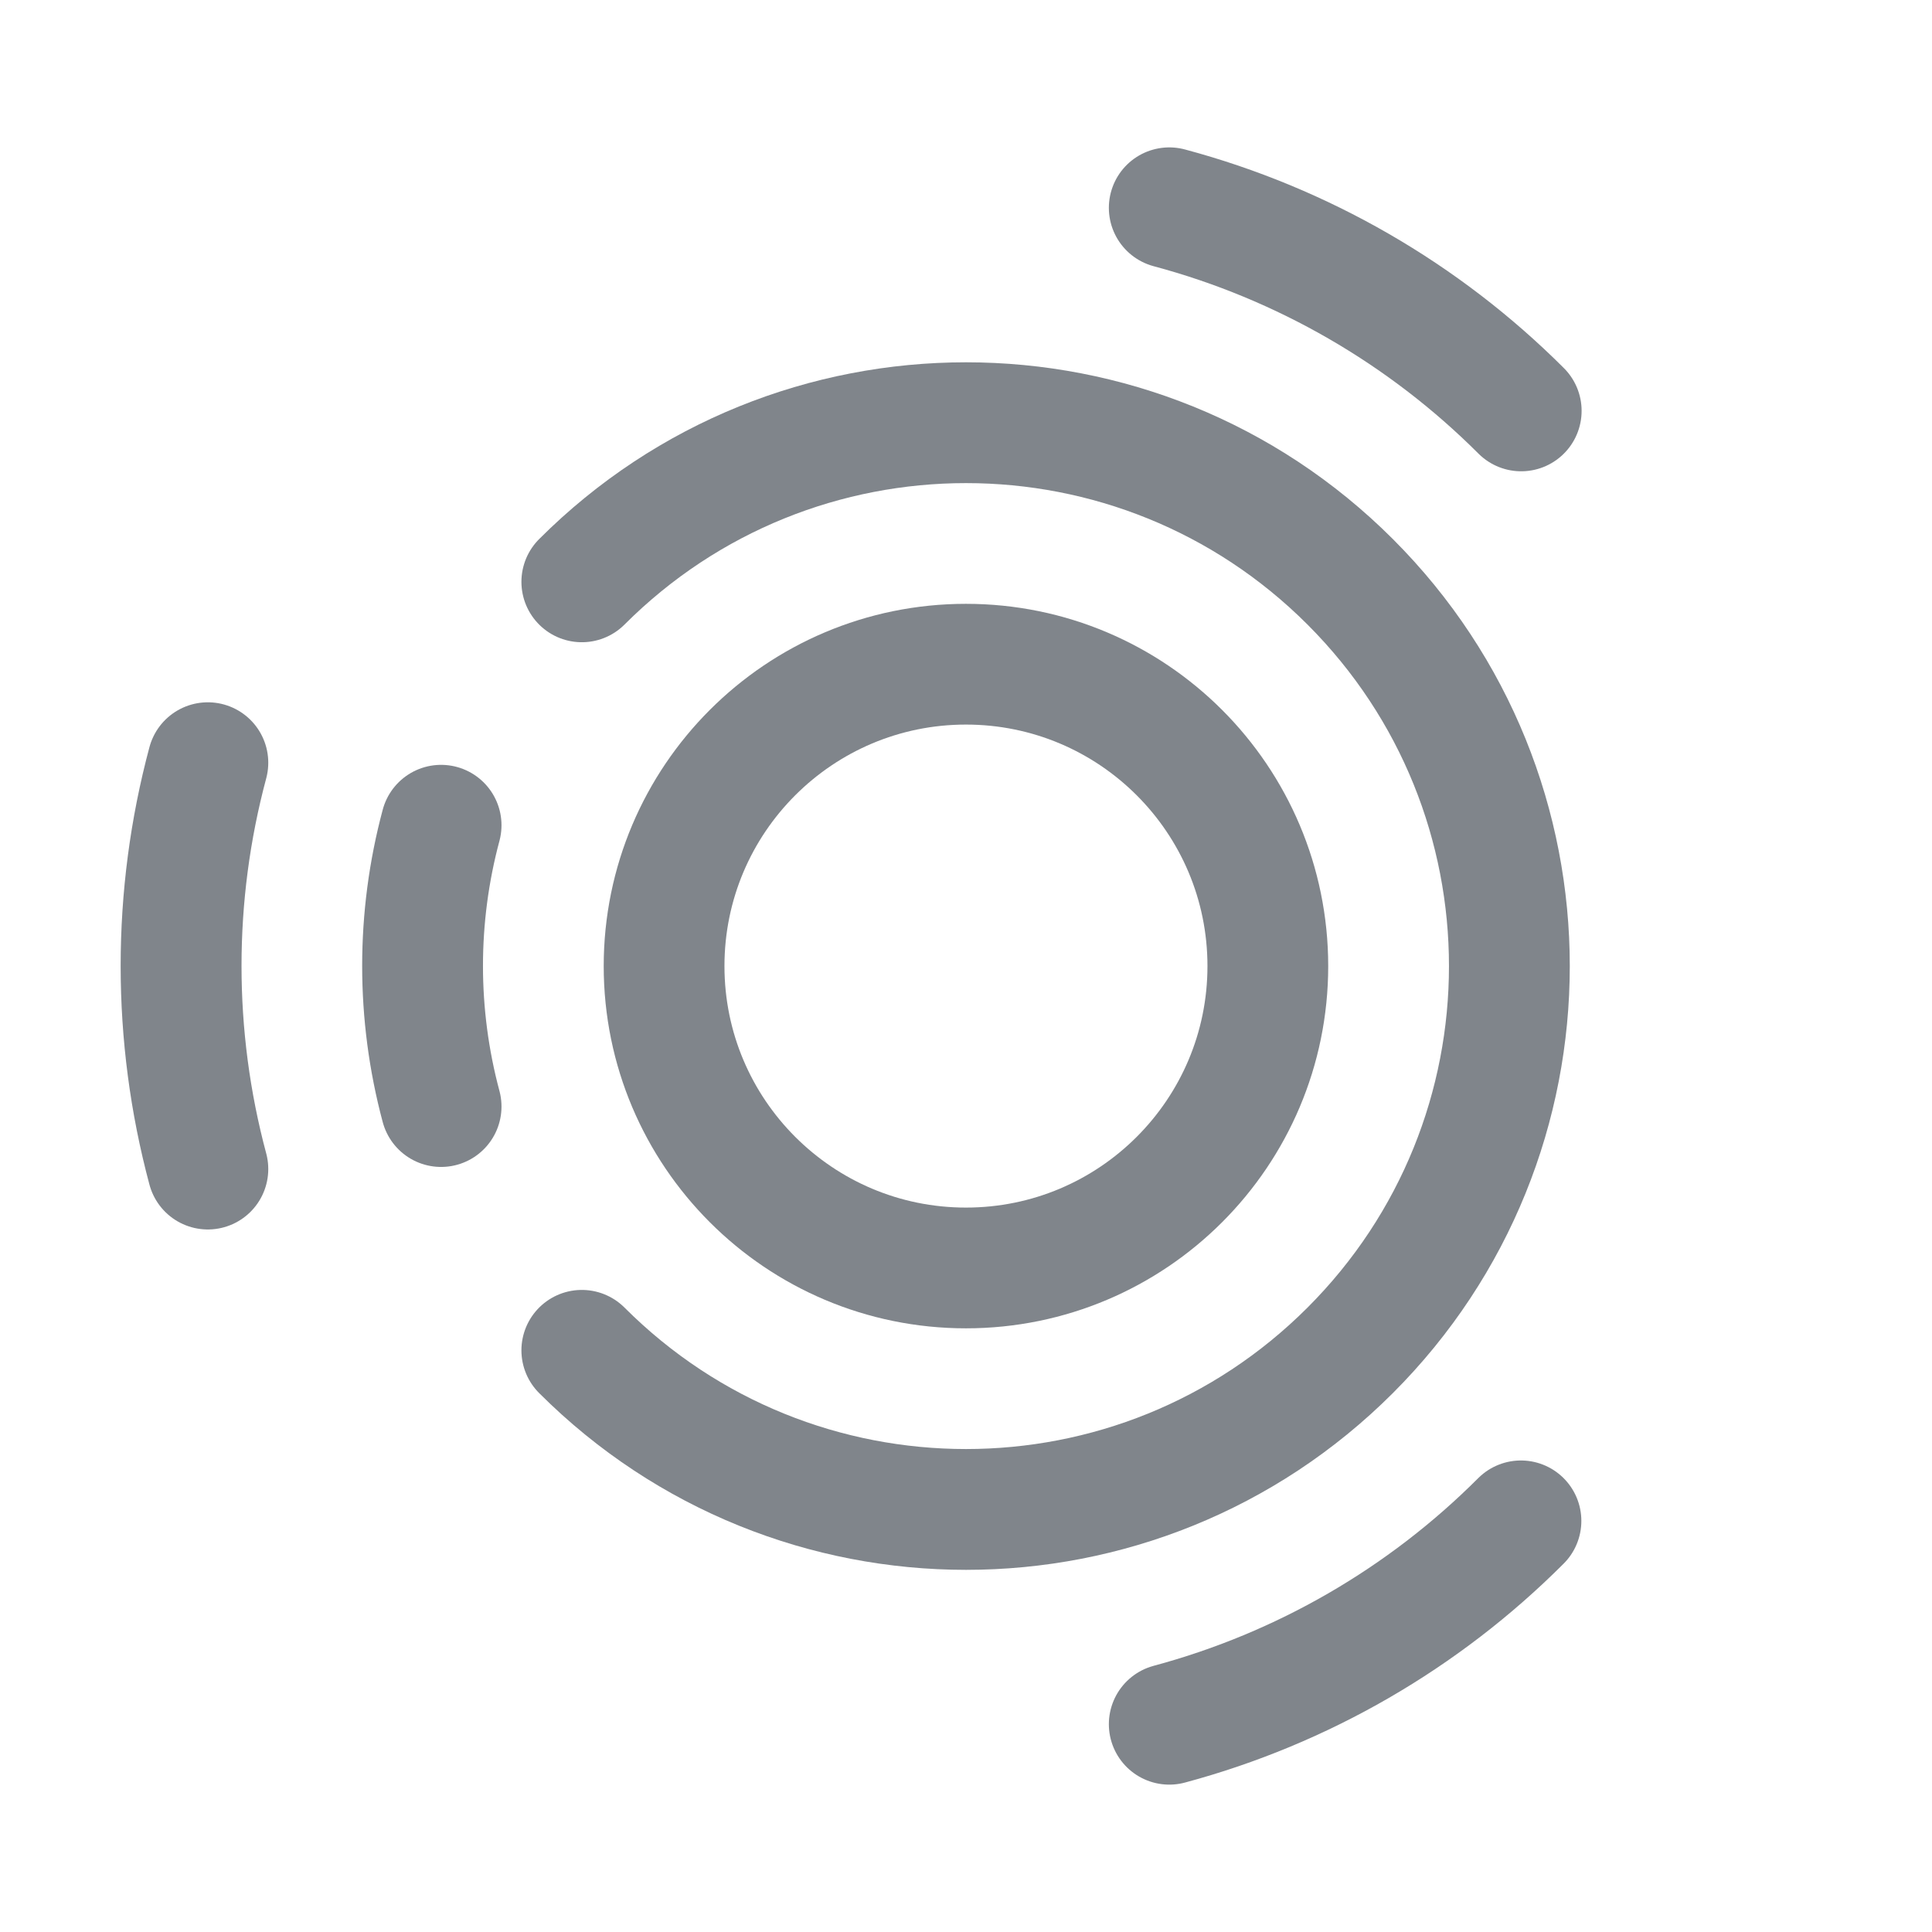
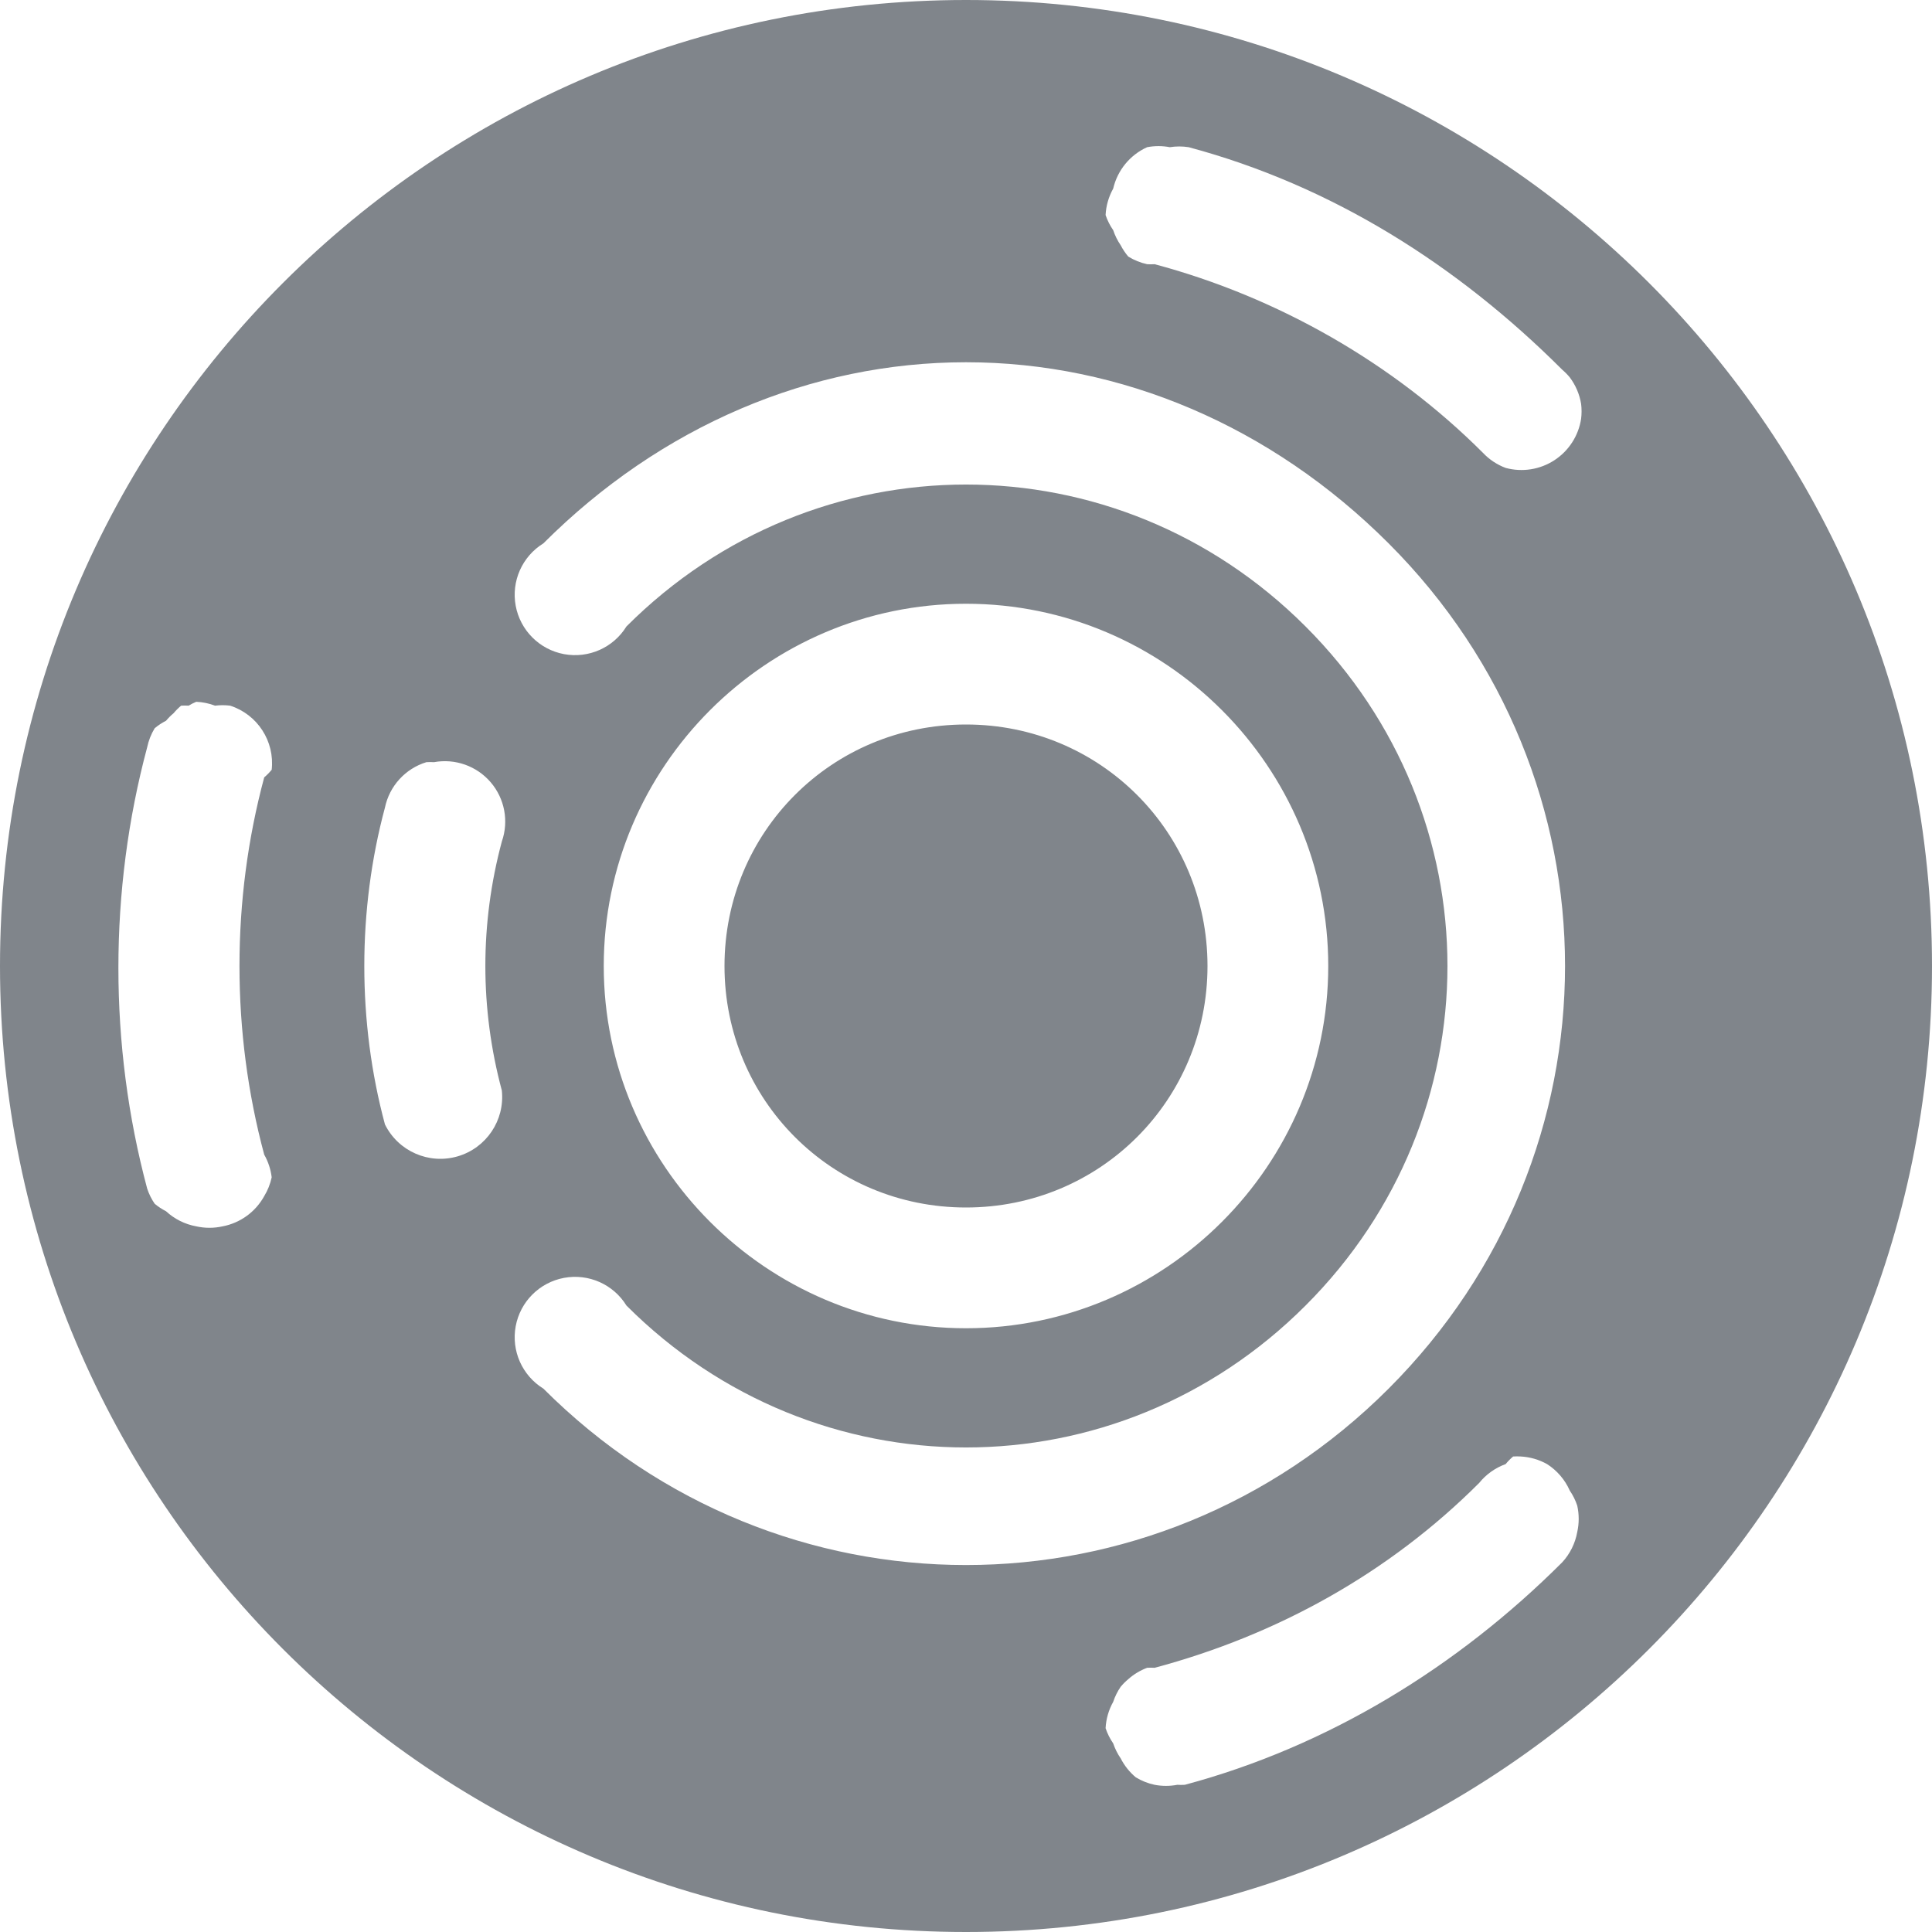
<svg xmlns="http://www.w3.org/2000/svg" version="1.1" id="svg13094" height="16" width="16">
  <defs id="defs13096" />
  <g id="layer1" transform="translate(9368.675,-1544.561)">
-     <path style="color:#000000;fill:none;stroke:#434a54;stroke-width:1.2;stroke-linecap:round;stroke-linejoin:round;stroke-miterlimit:4;stroke-opacity:0.675;stroke-dasharray:none;stroke-dashoffset:0;marker:none;visibility:visible;display:inline;overflow:visible;enable-background:accumulate" id="path3890" d="m 11,8 a 3,3 0 1 1 -6,0 3,3 0 1 1 6,0 z" transform="matrix(0.8333335,0,0,0.8333335,-9367.342,1545.895)" />
-     <path transform="matrix(1.499987,0,0,1.499987,-9372.675,1540.561)" d="m 5.879,5.879 a 3,3 0 1 1 1e-7,4.243" id="path3892" style="color:#000000;fill:none;stroke:#434a54;stroke-width:0.667;stroke-linecap:round;stroke-linejoin:round;stroke-miterlimit:4;stroke-opacity:0.675;stroke-dasharray:none;stroke-dashoffset:0;marker:none;visibility:visible;display:inline;overflow:visible;enable-background:accumulate" />
-     <path style="color:#000000;fill:none;stroke:#434a54;stroke-width:0.667;stroke-linecap:round;stroke-linejoin:round;stroke-miterlimit:4;stroke-opacity:0.675;stroke-dasharray:none;stroke-dashoffset:0;marker:none;visibility:visible;display:inline;overflow:visible;enable-background:accumulate" id="path3894" d="m 5.102,8.776 a 3,3 0 0 1 0,-1.553" transform="matrix(1.499987,0,0,1.499987,-9372.675,1540.561)" />
-     <path style="color:#000000;fill:none;stroke:#434a54;stroke-width:0.462;stroke-linecap:round;stroke-linejoin:round;stroke-miterlimit:4;stroke-opacity:0.675;stroke-dasharray:none;stroke-dashoffset:0;marker:none;visibility:visible;display:inline;overflow:visible;enable-background:accumulate" id="path3896" d="m 8.777,5.102 a 3,3 0 0 1 1.345,0.776" transform="matrix(2.166639,0,0,2.166639,-9378.008,1535.228)" />
-     <path style="color:#000000;fill:none;stroke:#434a54;stroke-width:0.462;stroke-linecap:round;stroke-linejoin:round;stroke-miterlimit:4;stroke-opacity:0.675;stroke-dasharray:none;stroke-dashoffset:0;marker:none;visibility:visible;display:inline;overflow:visible;enable-background:accumulate" id="path3898" d="M 10.121,10.121 A 3,3 0 0 1 8.777,10.898" transform="matrix(2.166639,0,0,2.166639,-9378.008,1535.228)" />
-     <path transform="matrix(2.166639,0,0,2.166639,-9378.008,1535.228)" d="m 5.102,8.776 a 3,3 0 0 1 0,-1.553" id="path3900" style="color:#000000;fill:none;stroke:#434a54;stroke-width:0.462;stroke-linecap:round;stroke-linejoin:round;stroke-miterlimit:4;stroke-opacity:0.675;stroke-dasharray:none;stroke-dashoffset:0;marker:none;visibility:visible;display:inline;overflow:visible;enable-background:accumulate" />
+     <path style="opacity:1;color:#000000;fill:#434a54;fill-opacity:0.675;fill-rule:nonzero;stroke:none;stroke-width:0.459;stroke-linecap:round;stroke-linejoin:round;stroke-miterlimit:4;stroke-opacity:1;stroke-dasharray:none;stroke-dashoffset:0;marker:none;visibility:visible;display:inline;overflow:visible;enable-background:accumulate" d="M 8 0 C 3.582 2.3684758e-15 0 3.582 0 8 C 0 12.418 3.582 16 8 16 C 12.418 16 16 12.418 16 8 C 16 3.582 12.418 -1.7763568e-15 8 0 z M 9.5 1.219 A 0.5 0.5 0 0 1 9.688 1.219 A 0.5 0.5 0 0 1 9.844 1.219 C 11.031 1.537 12.069 2.194 12.938 3.062 A 0.5 0.5 0 0 1 13 3.125 A 0.5 0.5 0 0 1 13.094 3.344 A 0.5 0.5 0 0 1 13.094 3.469 A 0.5 0.5 0 0 1 12.469 3.875 A 0.5 0.5 0 0 1 12.281 3.75 C 11.536 3.005 10.58 2.46 9.562 2.188 A 0.5 0.5 0 0 1 9.5 2.188 A 0.5 0.5 0 0 1 9.344 2.125 A 0.5 0.5 0 0 1 9.281 2.031 A 0.5 0.5 0 0 1 9.219 1.906 A 0.5 0.5 0 0 1 9.156 1.781 A 0.5 0.5 0 0 1 9.219 1.562 A 0.5 0.5 0 0 1 9.5 1.219 z M 8 3 C 9.281 3 10.526 3.526 11.5 4.5 C 13.448 6.448 13.448 9.552 11.5 11.5 C 9.552 13.448 6.448 13.448 4.5 11.5 A 0.5 0.5 0 1 1 5.188 10.812 C 6.754 12.379 9.246 12.379 10.812 10.812 C 12.379 9.246 12.379 6.754 10.812 5.188 C 9.246 3.621 6.754 3.621 5.188 5.188 A 0.5 0.5 0 1 1 4.5 4.5 C 5.474 3.526 6.719 3 8 3 z M 8 5 C 9.651 5 11 6.349 11 8 C 11 9.651 9.651 11 8 11 C 6.349 11 5 9.651 5 8 C 5 6.349 6.349 5 8 5 z M 1.625 5.812 A 0.5 0.5 0 0 1 1.781 5.844 A 0.5 0.5 0 0 1 1.906 5.844 A 0.5 0.5 0 0 1 2.25 6.375 A 0.5 0.5 0 0 1 2.188 6.438 C 1.915 7.455 1.915 8.545 2.188 9.562 A 0.5 0.5 0 0 1 2.25 9.75 A 0.5 0.5 0 0 1 2.188 9.906 A 0.5 0.5 0 0 1 1.844 10.156 A 0.5 0.5 0 0 1 1.625 10.156 A 0.5 0.5 0 0 1 1.375 10.031 A 0.5 0.5 0 0 1 1.281 9.969 A 0.5 0.5 0 0 1 1.219 9.844 C 0.901 8.657 0.901 7.374 1.219 6.188 A 0.5 0.5 0 0 1 1.281 6.031 A 0.5 0.5 0 0 1 1.375 5.969 A 0.5 0.5 0 0 1 1.438 5.906 A 0.5 0.5 0 0 1 1.5 5.844 A 0.5 0.5 0 0 1 1.562 5.844 A 0.5 0.5 0 0 1 1.625 5.812 z M 8 6 C 6.889 6 6 6.889 6 8 C 6 9.111 6.889 10 8 10 C 9.111 10 10 9.111 10 8 C 10 6.889 9.111 6 8 6 z M 3.531 6.312 A 0.5 0.5 0 0 1 3.594 6.312 A 0.5 0.5 0 0 1 4.156 6.969 C 3.974 7.647 3.974 8.353 4.156 9.031 A 0.512 0.512 0 0 1 3.188 9.312 C 2.96 8.465 2.96 7.535 3.188 6.688 A 0.5 0.5 0 0 1 3.531 6.312 z M 12.531 12.062 A 0.5 0.5 0 0 1 12.594 12.062 A 0.5 0.5 0 0 1 12.812 12.125 A 0.5 0.5 0 0 1 13 12.344 A 0.5 0.5 0 0 1 13.062 12.469 A 0.5 0.5 0 0 1 13.062 12.688 A 0.5 0.5 0 0 1 12.938 12.938 C 12.069 13.806 10.999 14.463 9.812 14.781 A 0.5 0.5 0 0 1 9.75 14.781 A 0.5 0.5 0 0 1 9.562 14.781 A 0.5 0.5 0 0 1 9.406 14.719 A 0.5 0.5 0 0 1 9.281 14.562 A 0.5 0.5 0 0 1 9.219 14.438 A 0.5 0.5 0 0 1 9.156 14.312 A 0.5 0.5 0 0 1 9.219 14.094 A 0.5 0.5 0 0 1 9.281 13.969 A 0.5 0.5 0 0 1 9.344 13.906 A 0.5 0.5 0 0 1 9.5 13.812 A 0.5 0.5 0 0 1 9.562 13.812 C 10.58 13.54 11.505 13.026 12.25 12.281 A 0.5 0.5 0 0 1 12.469 12.125 A 0.5 0.5 0 0 1 12.531 12.062 z " transform="translate(-9368.675,1544.561)" id="path3013" />
  </g>
</svg>
